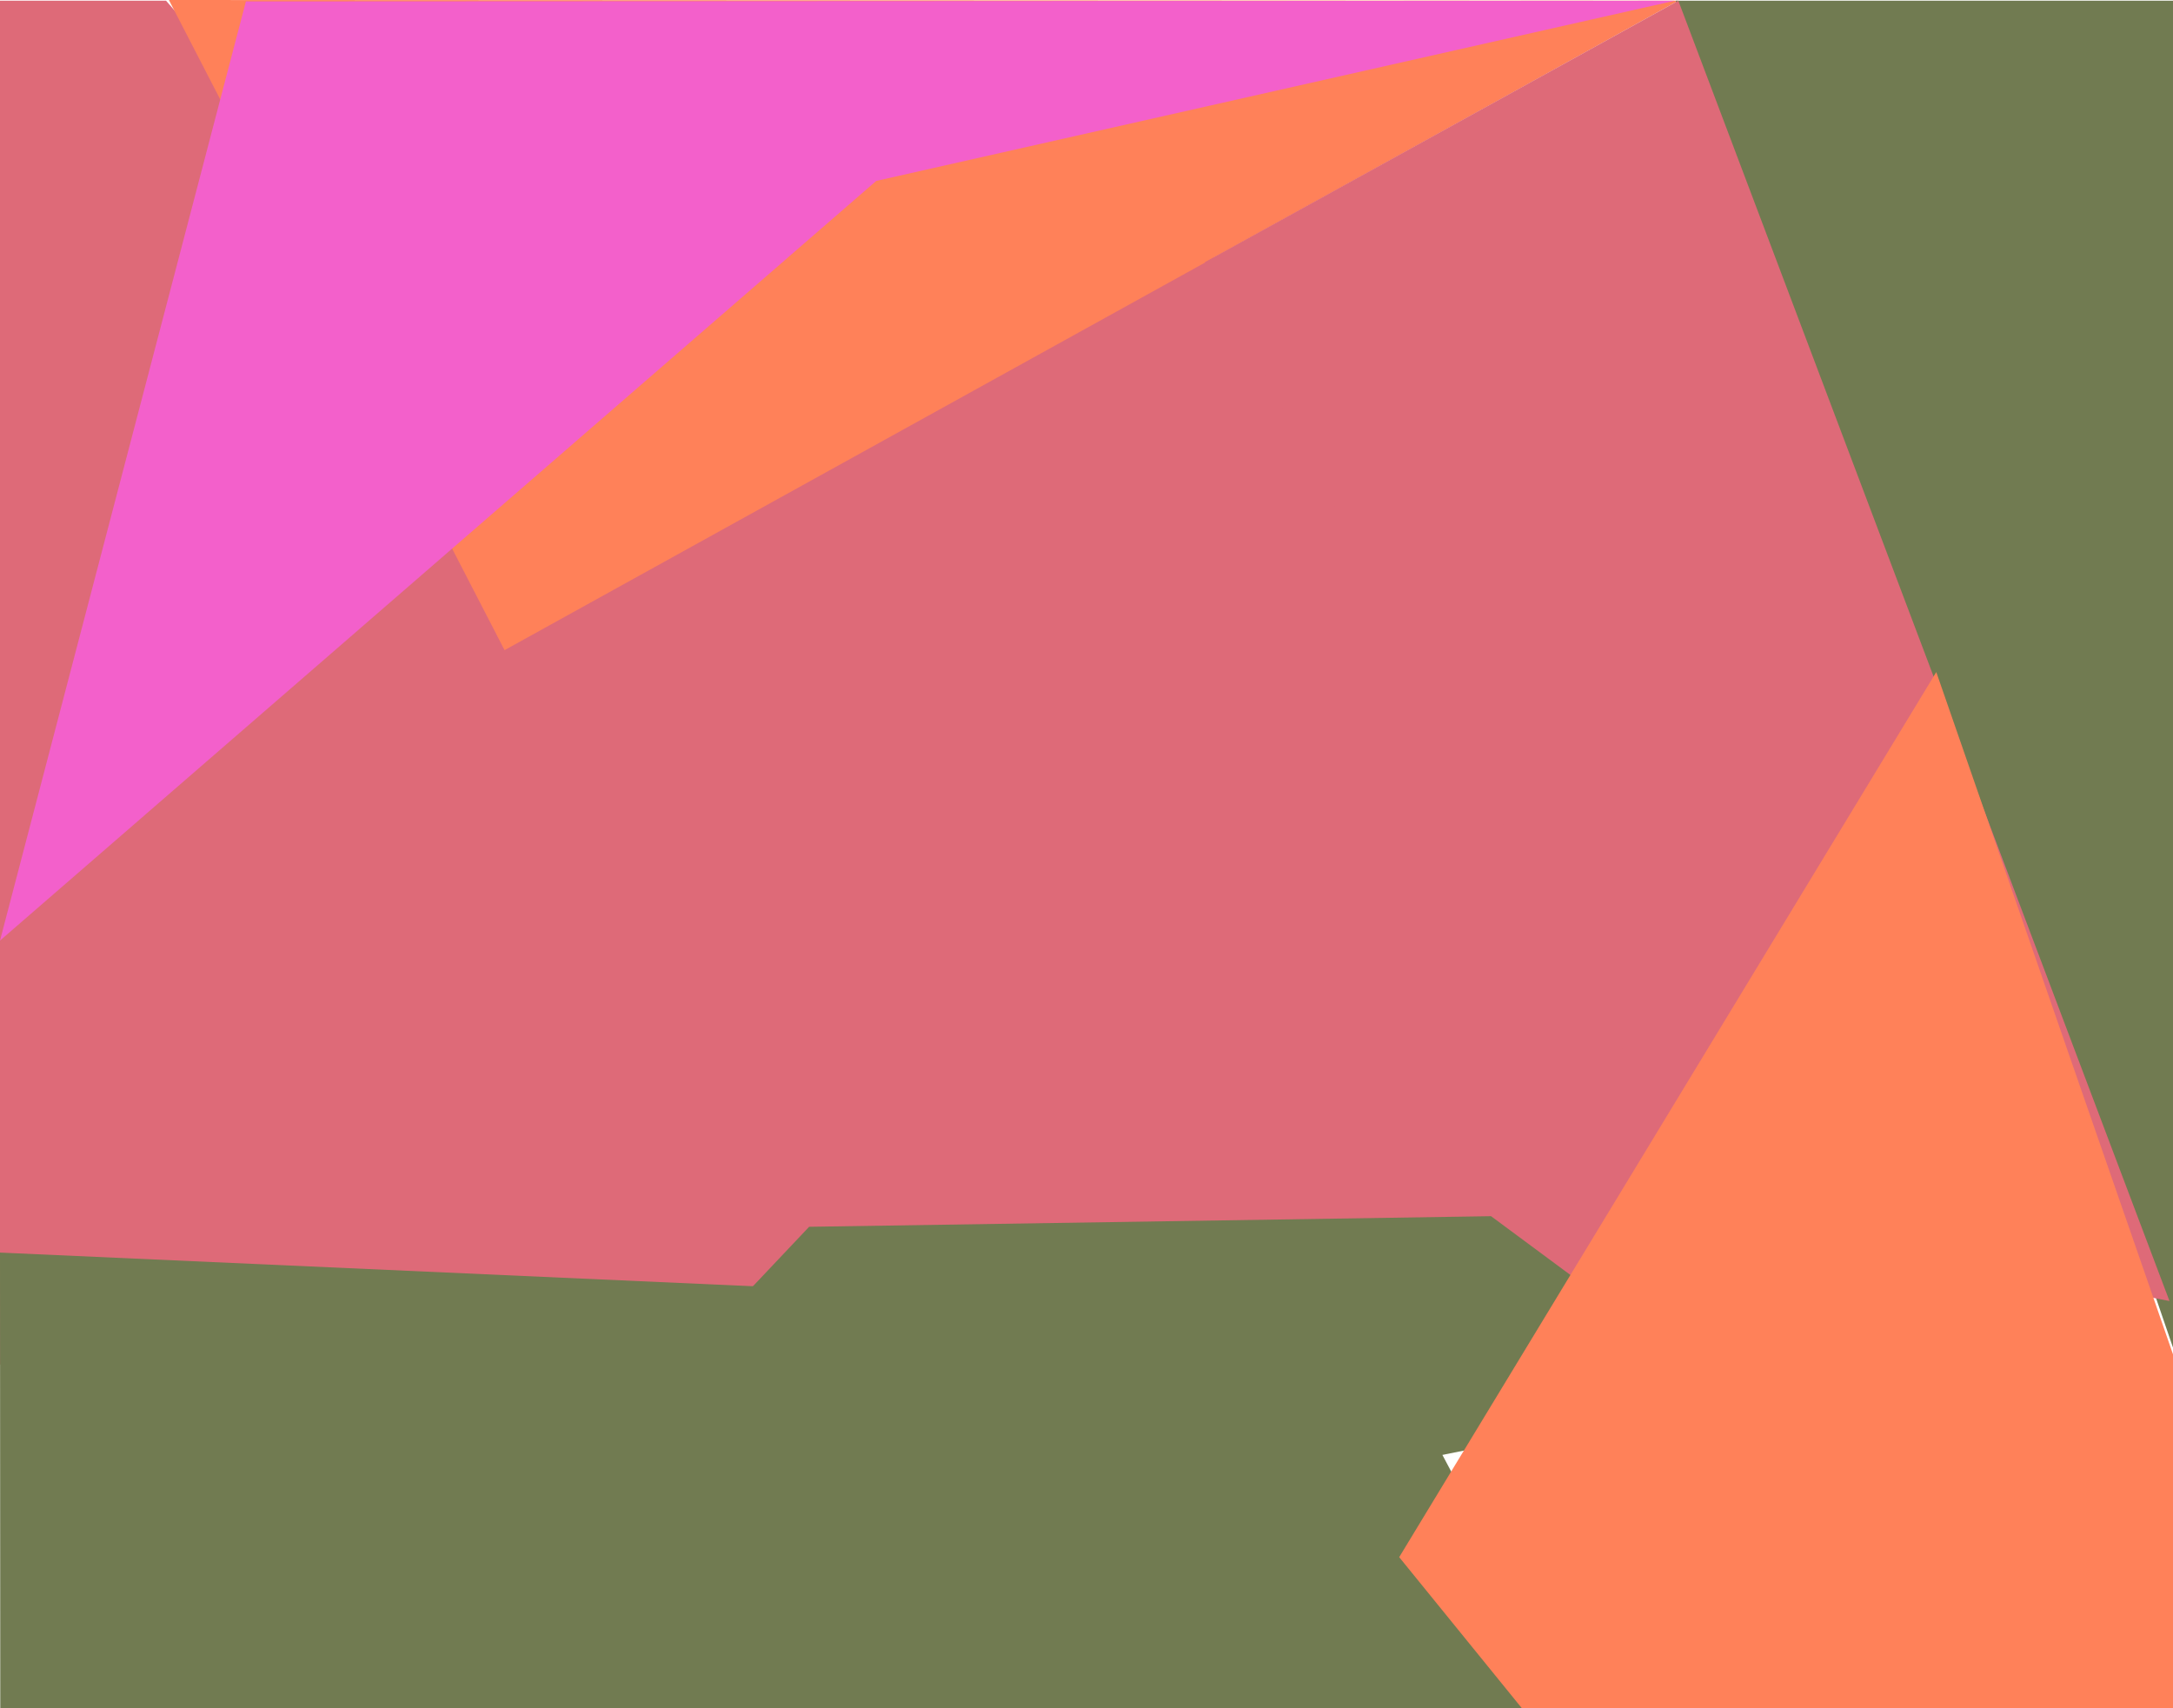
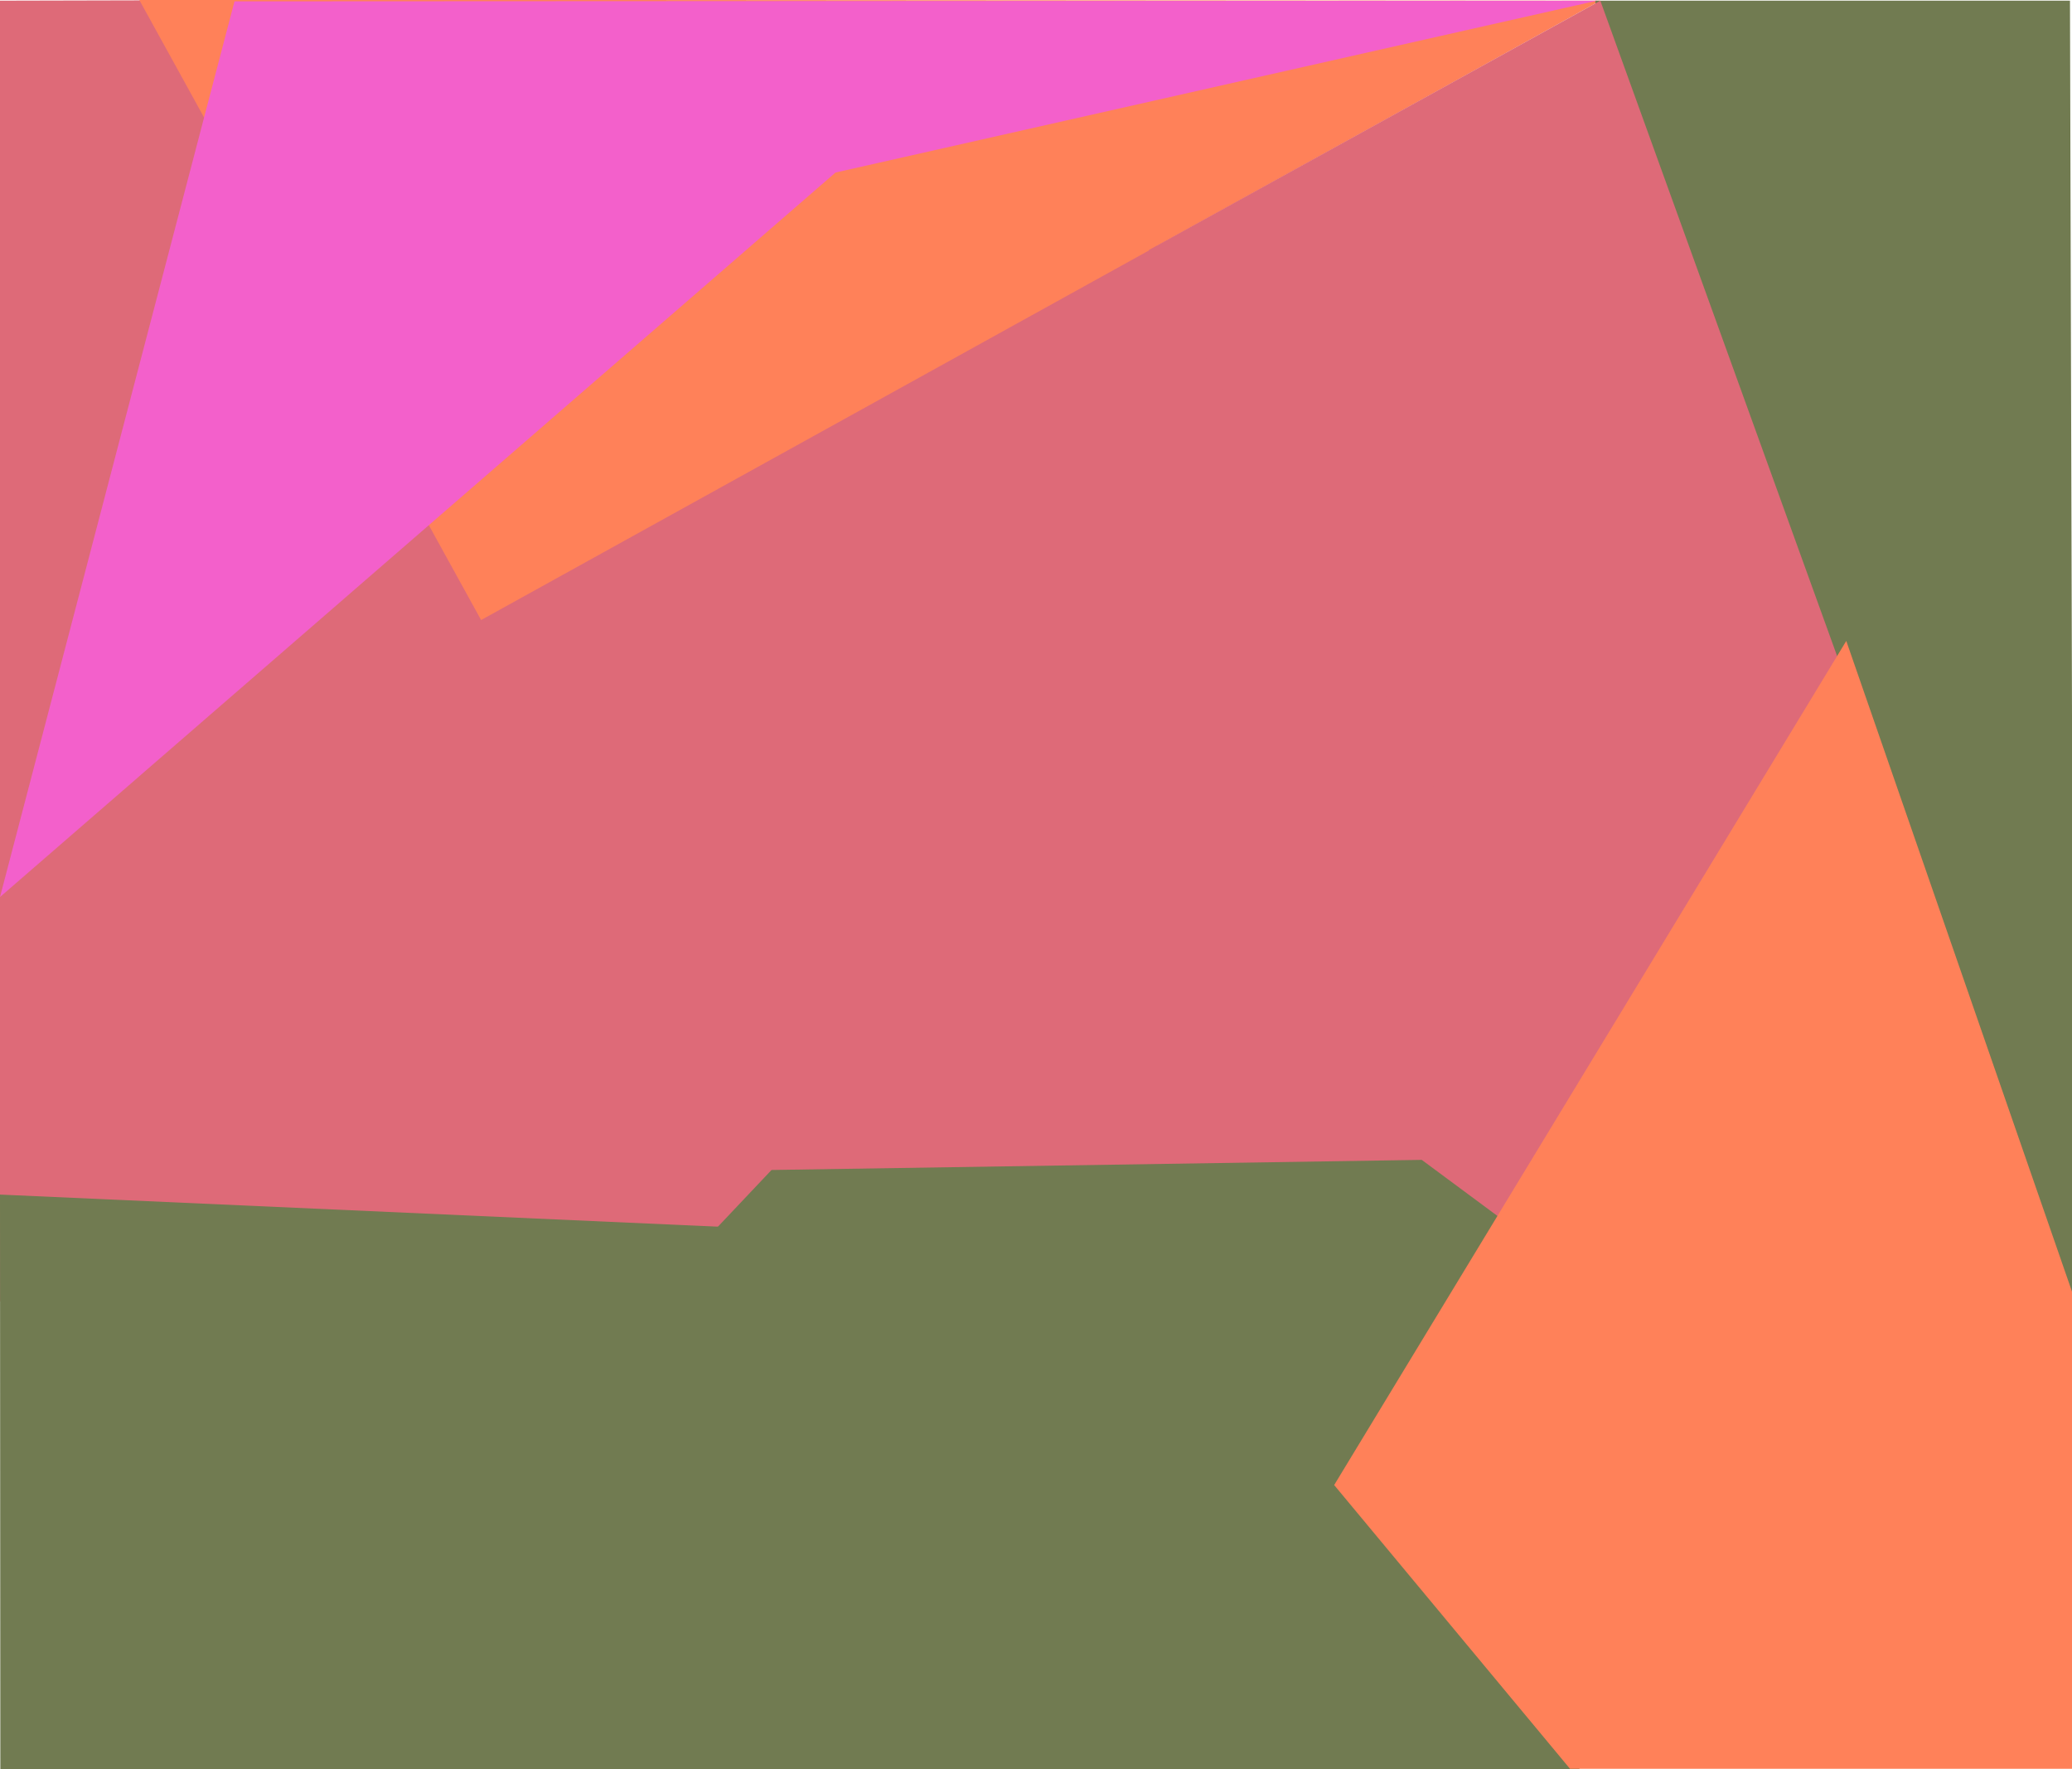
- <svg xmlns="http://www.w3.org/2000/svg" version="1.1" id="Layer_1" x="0px" y="0px" viewBox="0 0 615 483.3" style="enable-background:new 0 0 615 483.3;" xml:space="preserve">
+ <svg xmlns="http://www.w3.org/2000/svg" version="1.1" id="Layer_1" x="0px" y="0px" viewBox="0 0 615 524.9" style="enable-background:new 0 0 615 524.9;" xml:space="preserve">
  <style type="text/css">
	.st0{fill:#DE6A78;}
	.st1{fill:#717B51;}
	.st2{fill:#FF8159;}
	.st3{fill:#F29A99;}
	.st4{fill:#F360CB;}
</style>
  <g id="Layer_2_1_">
    <g id="Layer_33">
-       <polygon class="st0" points="47,0.2 184,158.2 343,72.2 486,308.2 434,404.2 0,386.2 0,0.2   " />
-       <polyline class="st1" points="0,354.5 0.1,527 469.1,526.4 387,371.8   " />
-       <polygon class="st2" points="47.8,0 142.8,184 475,0.2   " />
-       <polygon class="st1" points="620,396 615,0.2 474.3,0.2 475.3,55.2 578.3,274.2   " />
+       <polygon class="st0" points="42.6,0.1 184,158.2 343,72.2 486,308.2 434,404.2 0,386.2 0,0.2   " />
+       <polyline class="st1" points="0,354.5 0.1,525 469.1,525.4 387,371.8   " />
+       <polygon class="st2" points="41.3,-0.1 142.8,184 475,0.2   " />
+       <polygon class="st1" points="615.5,389 614.4,0.2 473.5,0.2 480.5,84.4 580,301.5   " />
      <g id="Layer_34">
        <path class="st3" d="M422,344.2" />
-         <polyline class="st1" points="422,344.2 229,347.2 177,402.2 341,425.2 431,407.2 449,364.2 422,344.2    " />
-         <polyline class="st0" points="478,332.2 341,74.2 475,0.2 614,368.2 478,342.2    " />
+         <polyline class="st1" points="422,344.2 229,347.2 177,402.2 341,425.2 431,416.2 449,364.2 422,344.2    " />
+         <polyline class="st0" points="478,332.2 341,74.2 475,0.2 615.5,389 478,342.2    " />
      </g>
      <g id="Layer_38">
        <polygon class="st4" points="0,266.2 248,51.2 474,0.2 69.6,0.4    " />
      </g>
-       <polygon class="st2" points="615,383.3 548,190.2 396,440.7 466,526.9 615,526.9   " />
+       <polygon class="st2" points="615,383.3 548,190.2 396,440.7 466,524.9 615,524.9   " />
    </g>
  </g>
</svg>
